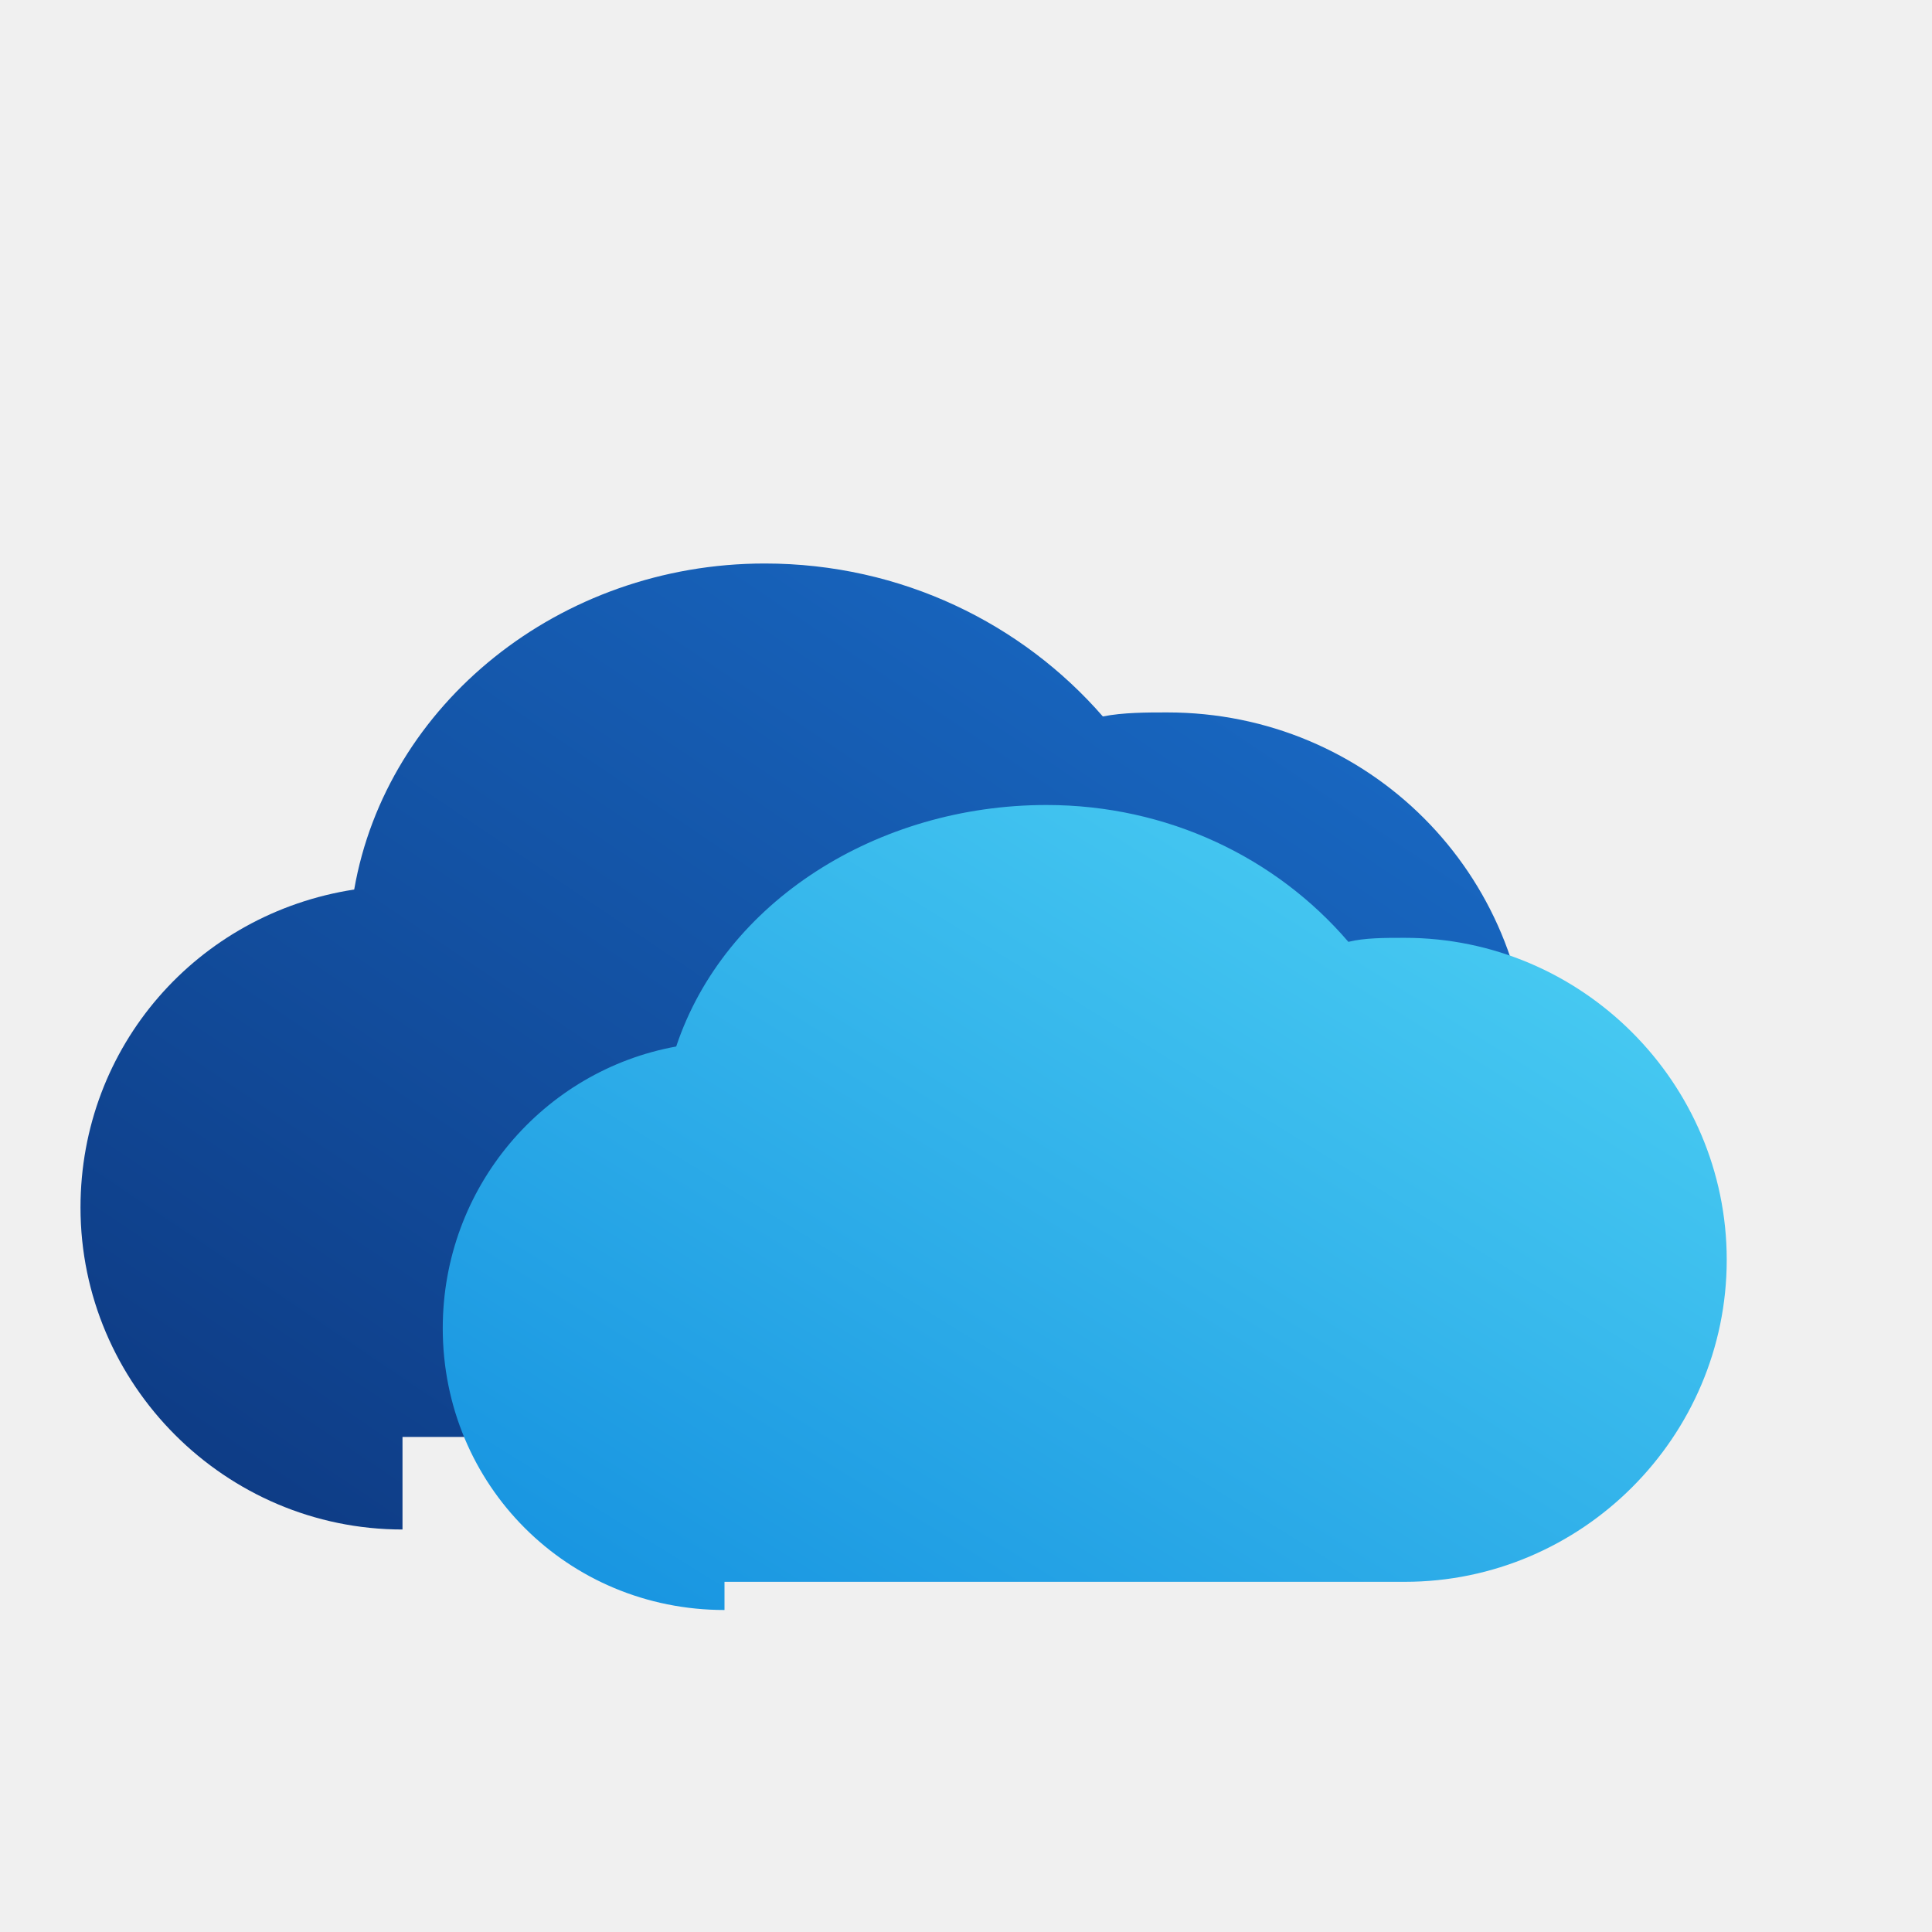
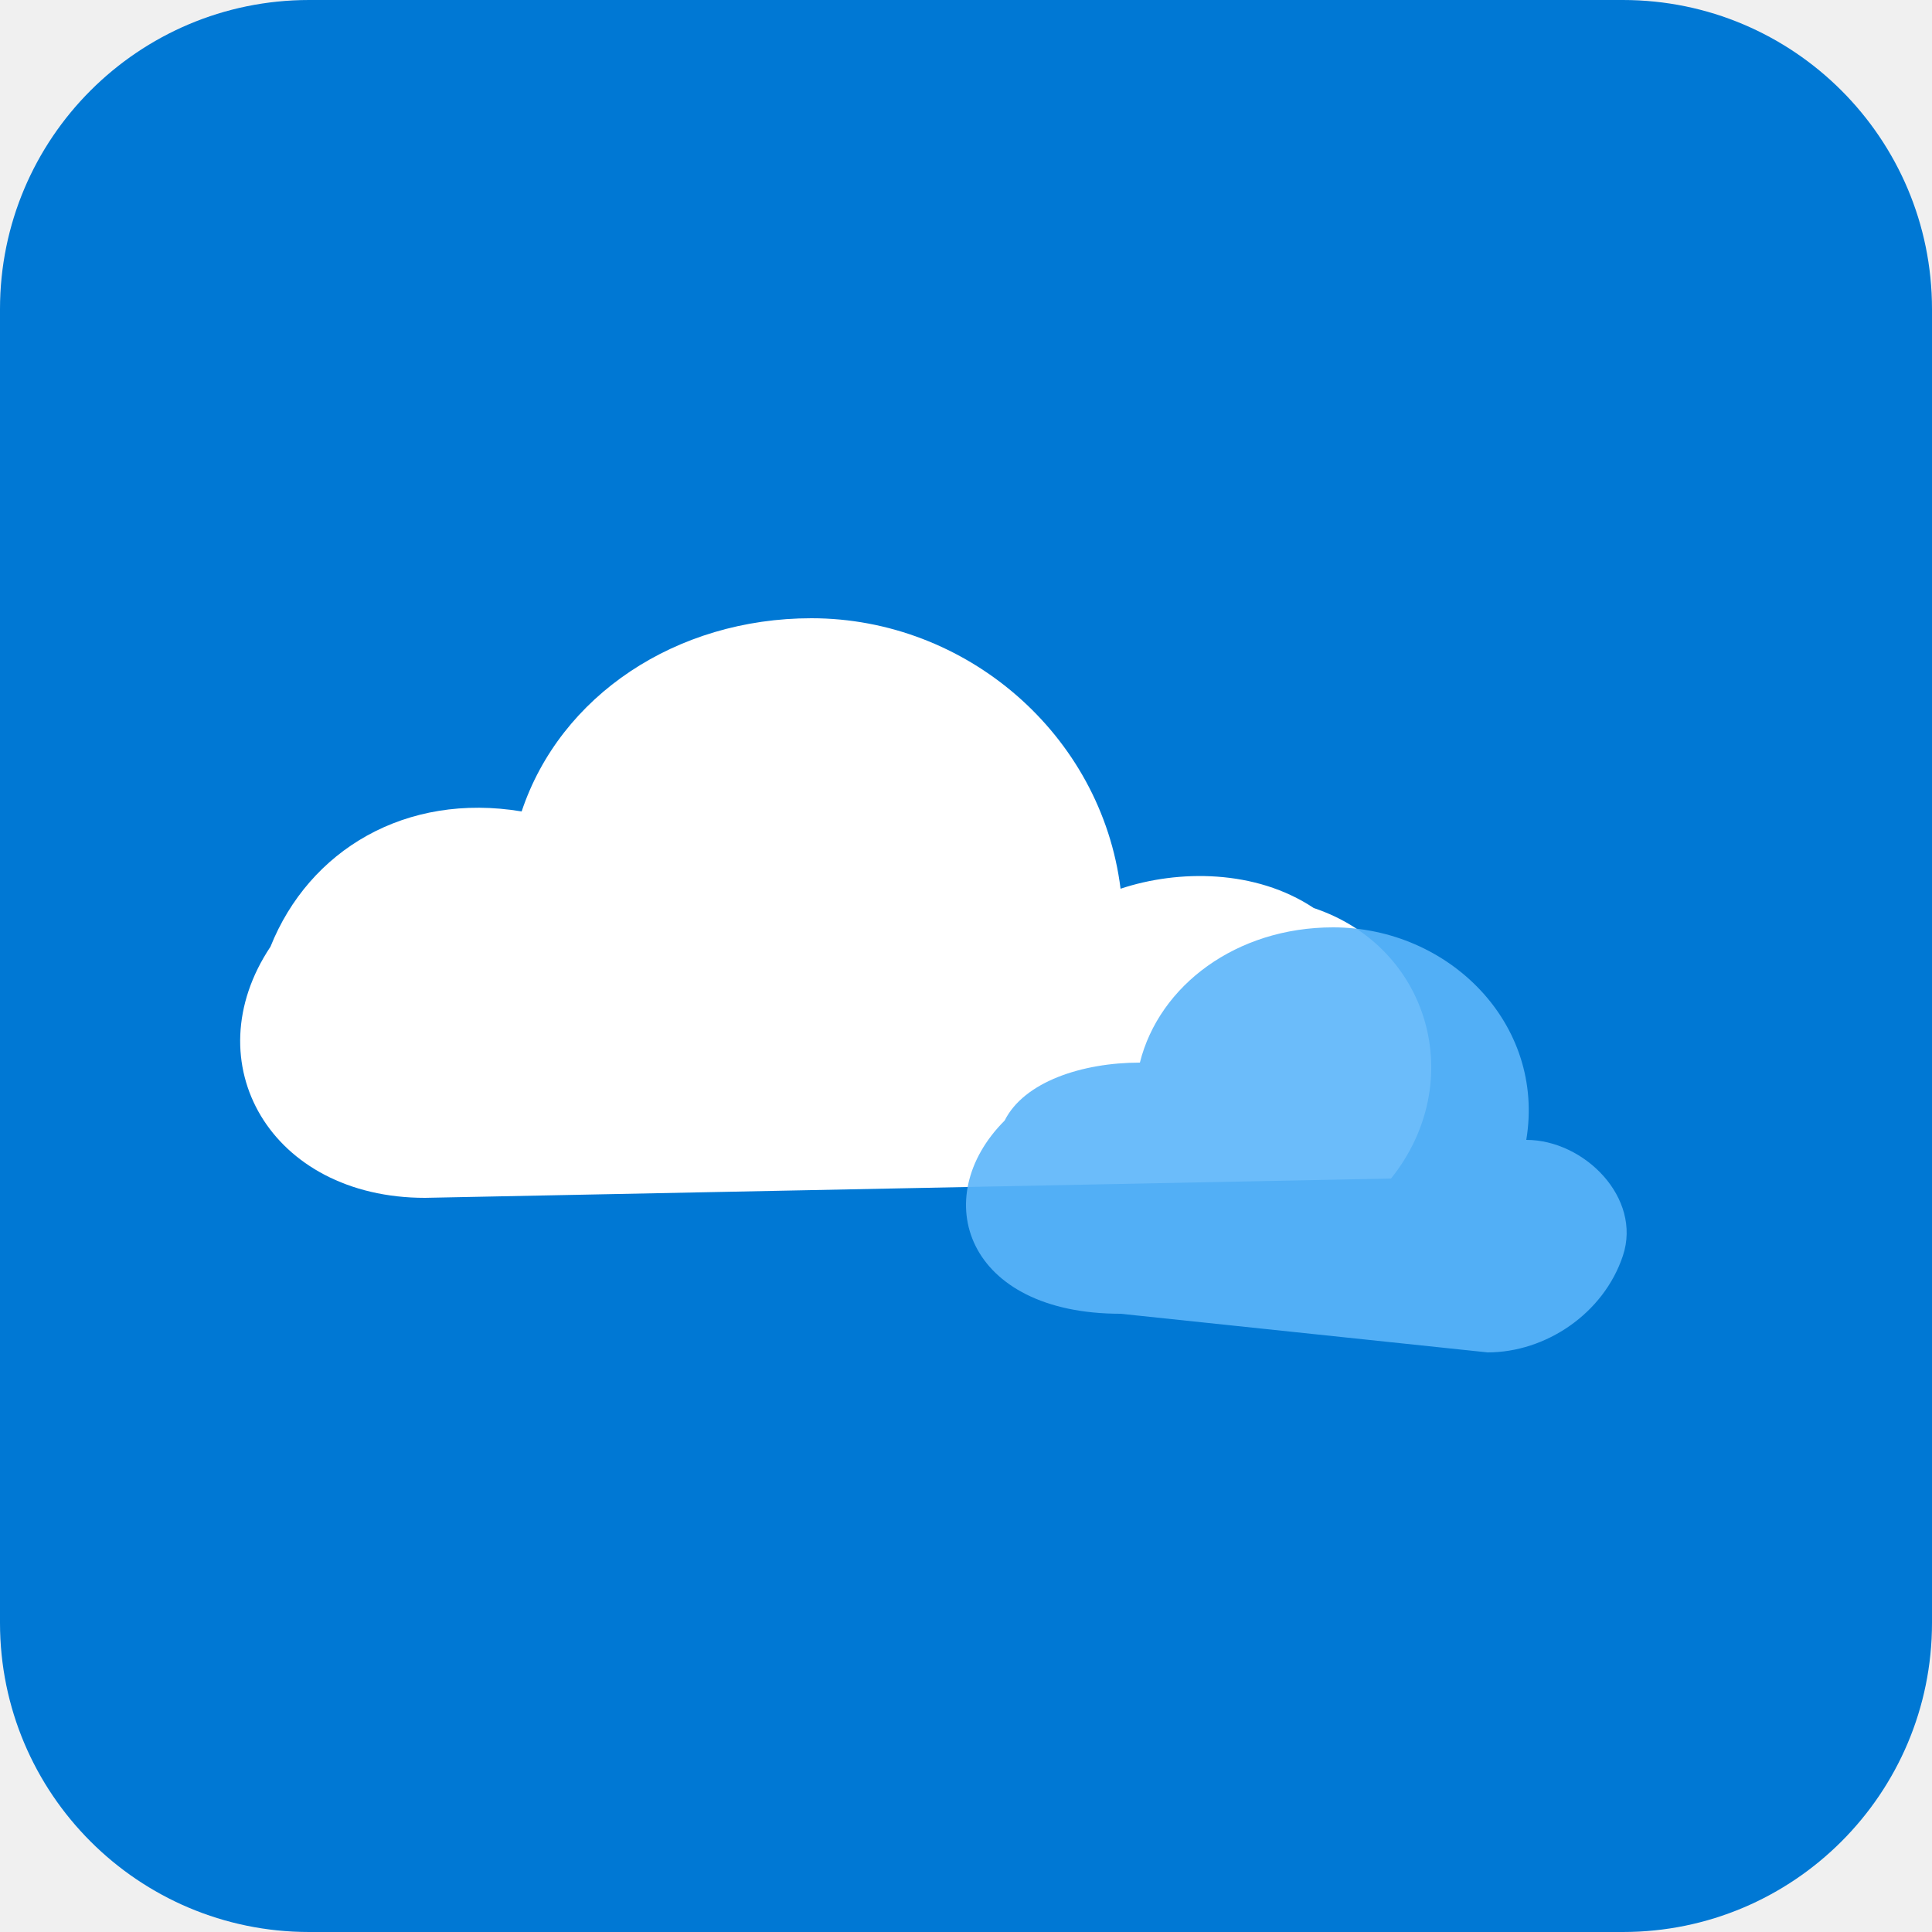
- <svg xmlns="http://www.w3.org/2000/svg" viewBox="0 0 48 48">
-   <defs>
-     <linearGradient id="od1" x1="0" y1="1" x2="1" y2="0">
-       <stop offset="0%" stop-color="#0D3880" />
-       <stop offset="100%" stop-color="#1A6FCC" />
-     </linearGradient>
-     <linearGradient id="od2" x1="0" y1="1" x2="1" y2="0">
-       <stop offset="0%" stop-color="#1490DF" />
-       <stop offset="100%" stop-color="#50D4F5" />
-     </linearGradient>
-   </defs>
-   <path fill="url(#od1)" d="M10 38c-4.4 0-8-3.6-8-8 0-4 2.9-7.3 6.8-7.9C9.6 17.5 13.9 14 19 14c3.4 0 6.4 1.5 8.4 3.8.5-.1 1.1-.1 1.6-.1 5 0 9 4 9 9s-4 9-9 9H10z" />
-   <path fill="url(#od2)" d="M18 40c-3.9 0-7-3.1-7-7 0-3.5 2.5-6.4 5.8-7C18 22.4 21.8 20 26 20c3 0 5.7 1.3 7.5 3.4.4-.1.9-.1 1.4-.1 4.4 0 8 3.6 8 8s-3.6 8-8 8H18z" />
+ <svg xmlns="http://www.w3.org/2000/svg" viewBox="0 0 100 100">
+   <rect width="100" height="100" rx="16" fill="#0078D4" />
+   <path d="M22 62 C14 62 10 55 14 49 C16 44 21 41 27 42 C29 36 35 32 42 32 C50 32 57 38 58 46 C61 45 65 45 68 47 C74 49 76 56 72 61 Z" fill="#fff" />
+   <path d="M58 68 C50 68 48 62 52 58 C53 56 56 55 59 55 C60 51 64 48 69 48 C75 48 80 53 79 59 C82 59 85 62 84 65 C83 68 80 70 77 70 Z" fill="#5BB5F9" opacity="0.9" />
</svg>
